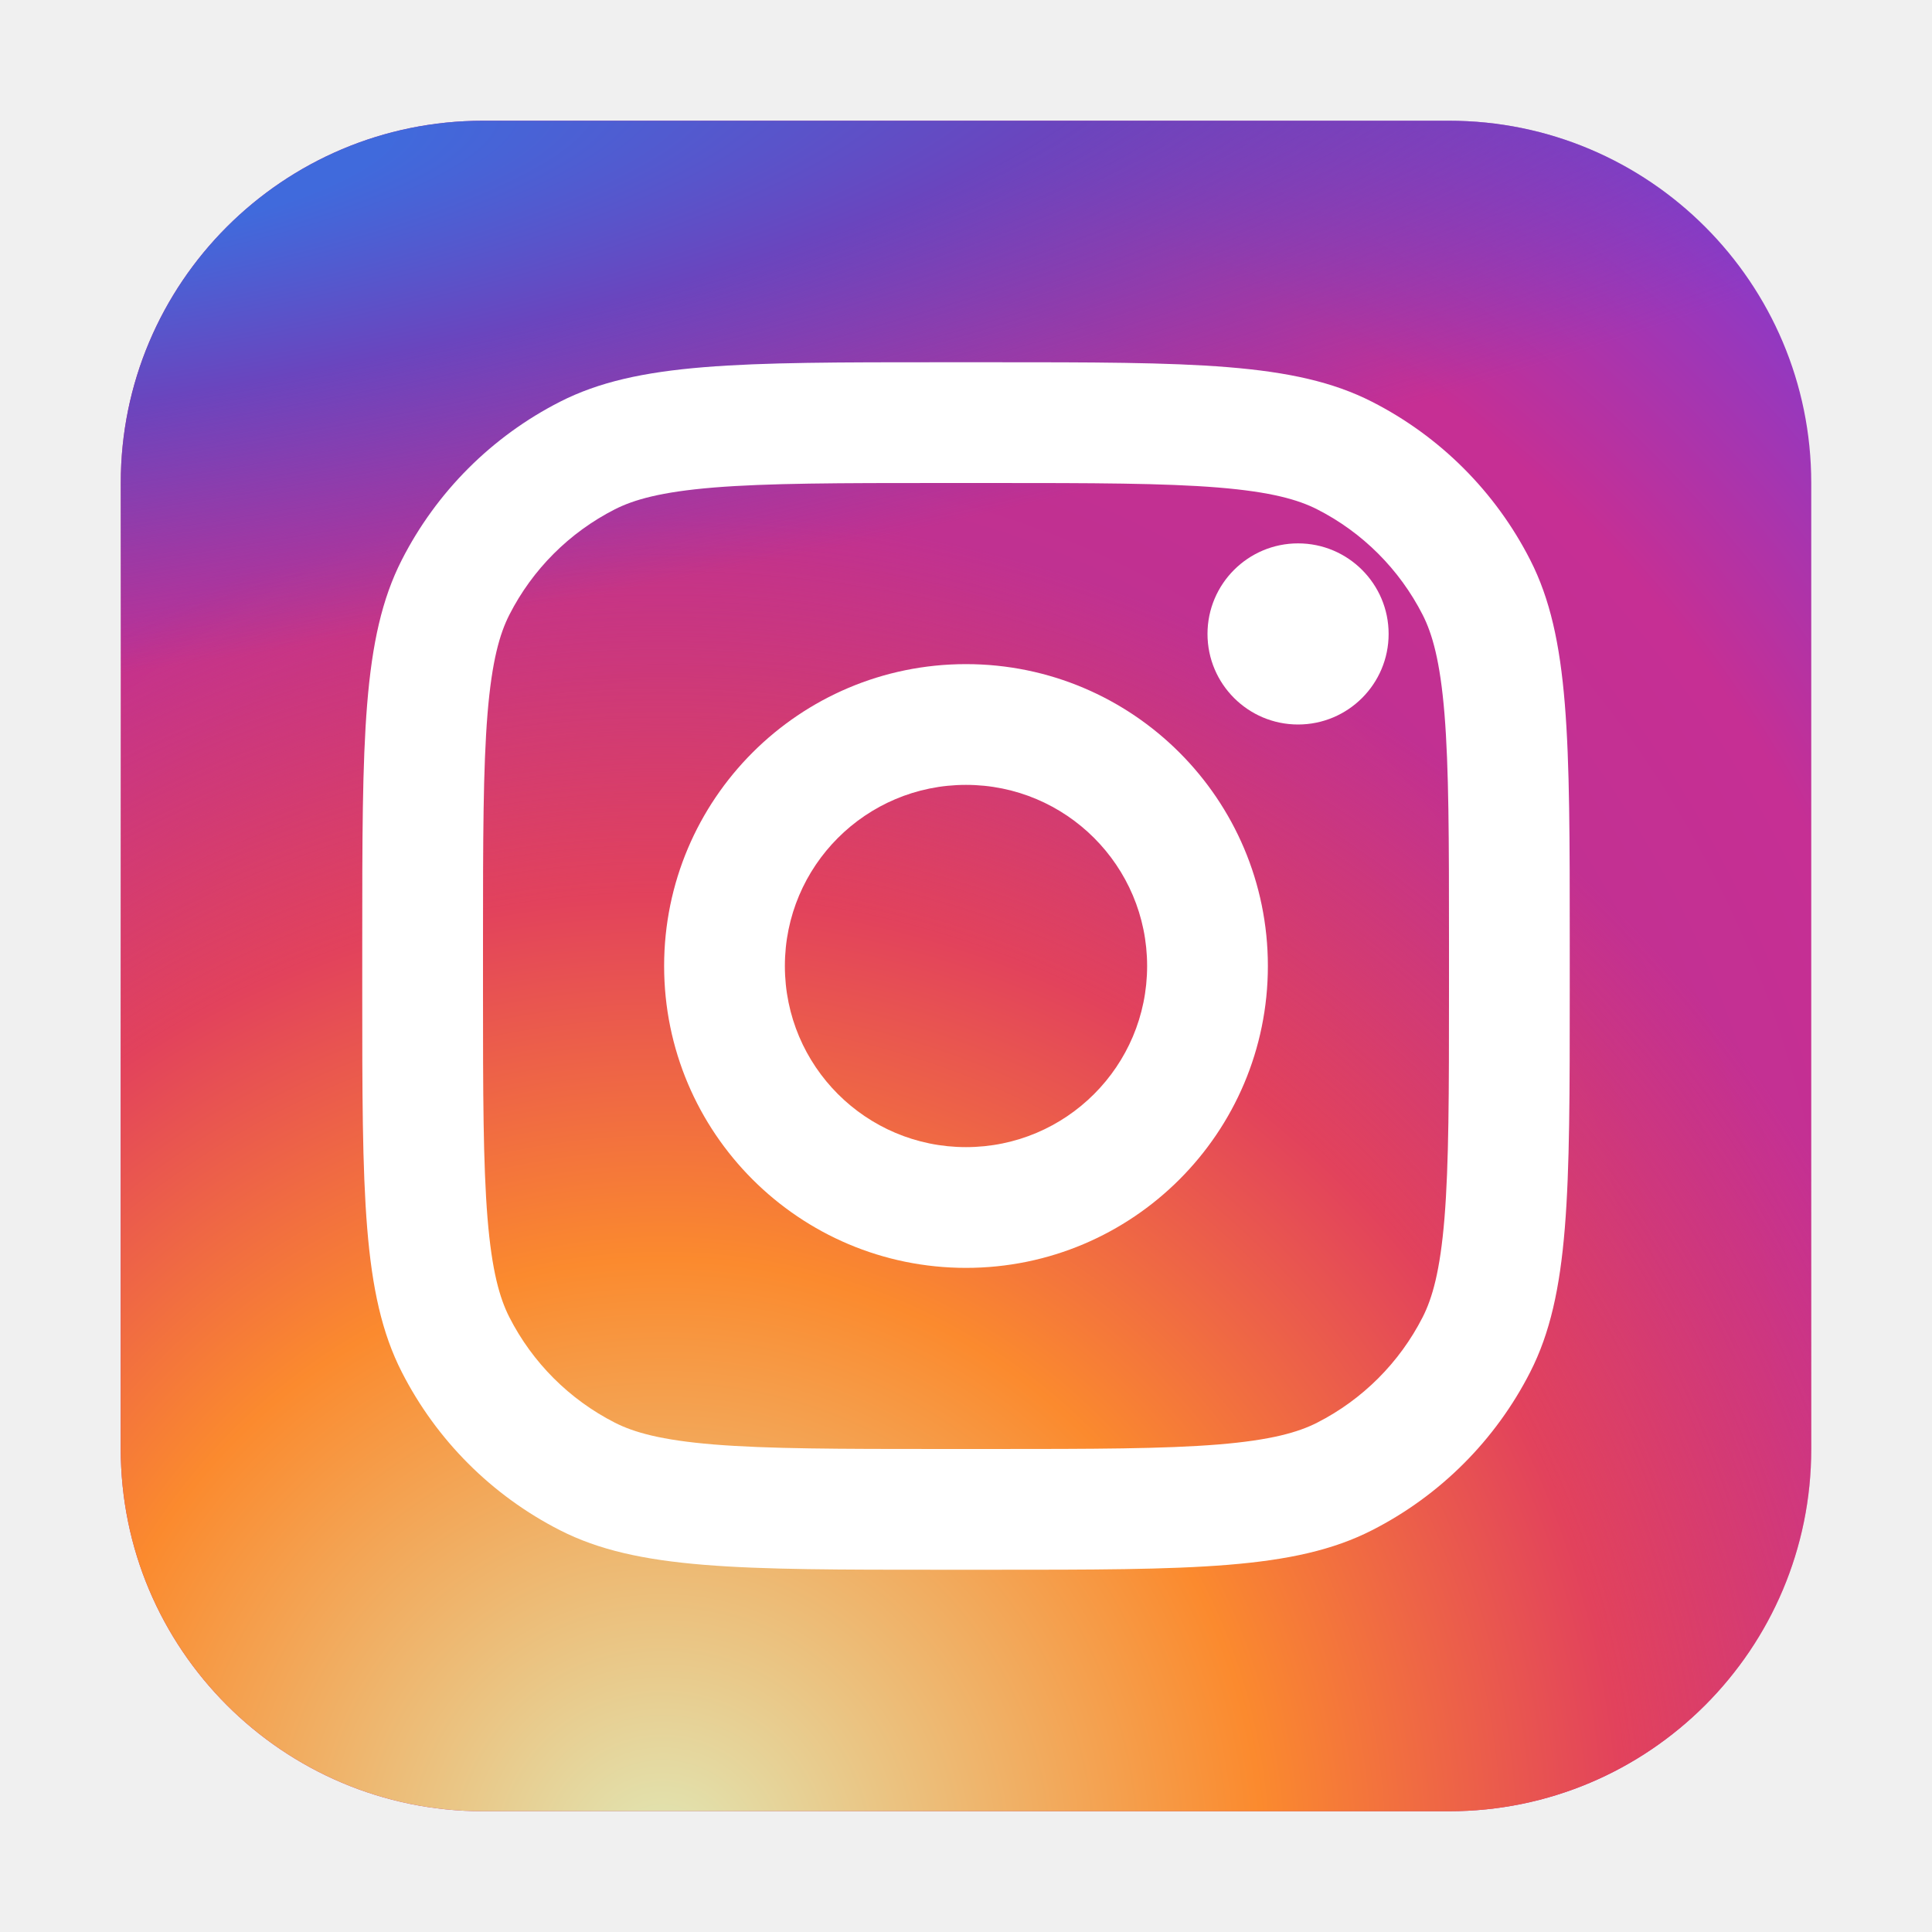
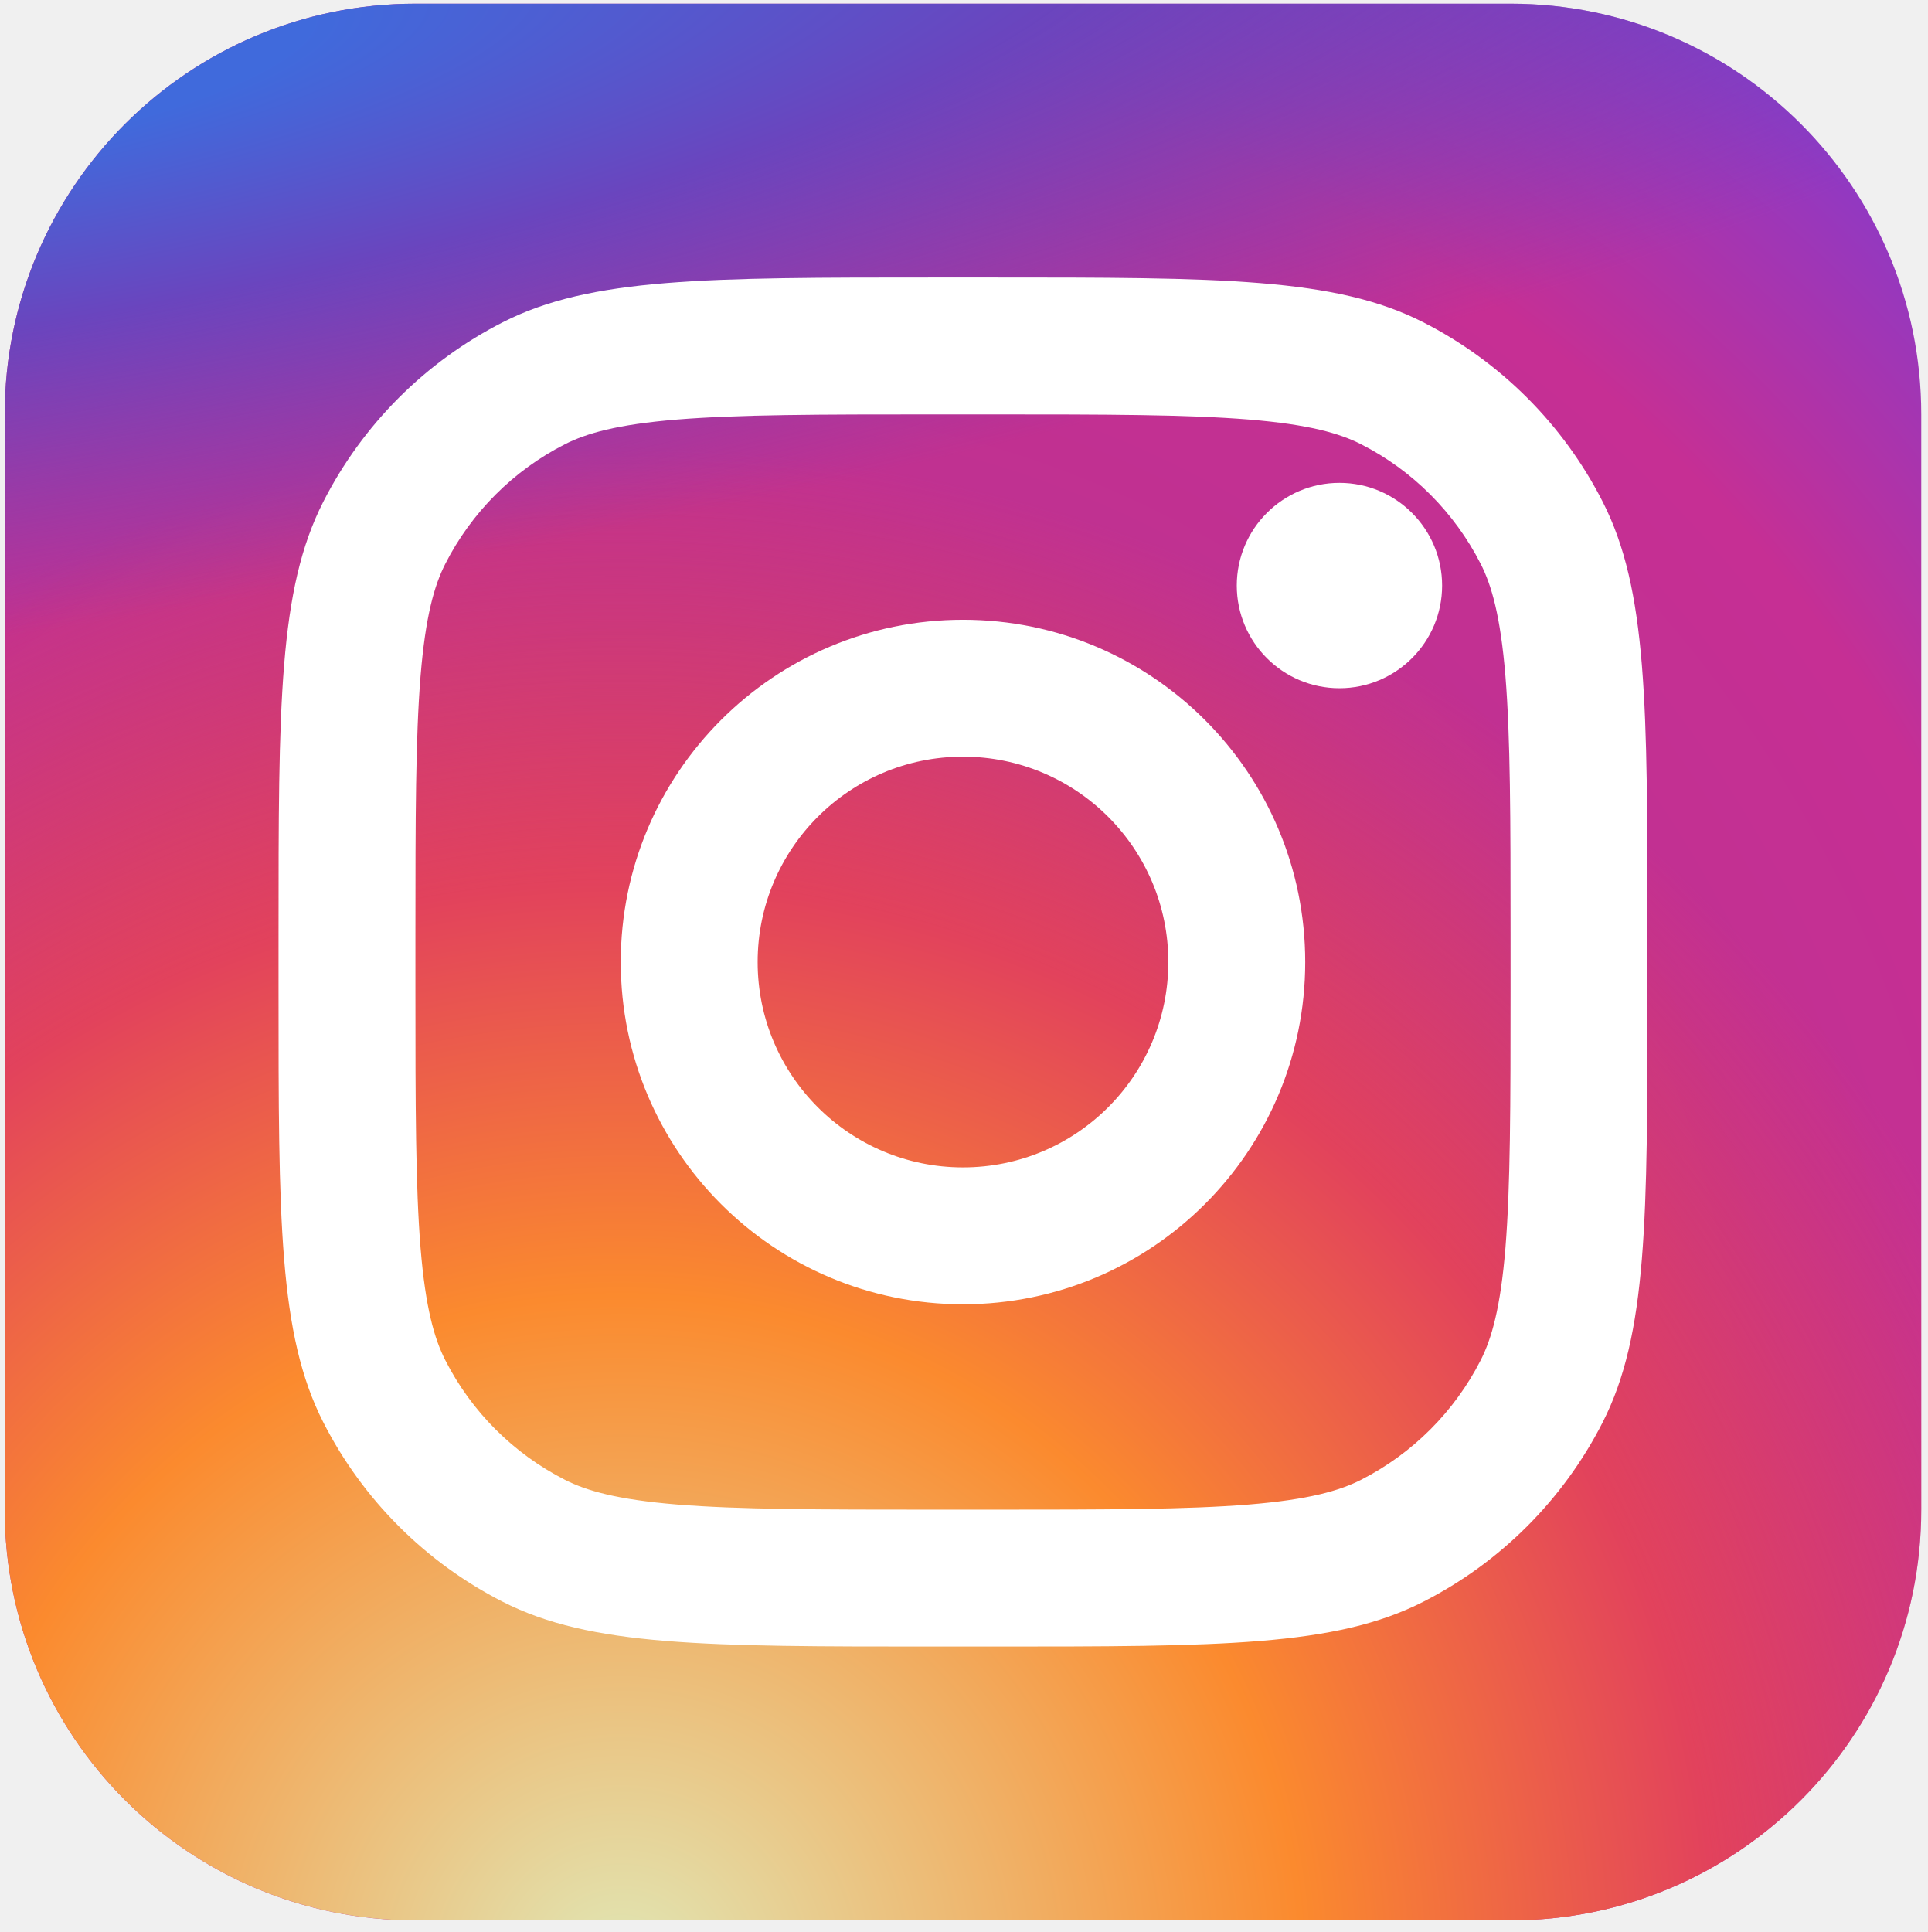
- <svg xmlns="http://www.w3.org/2000/svg" width="800px" height="800px" viewBox="0 0 32 32" fill="none">
-   <rect x="2" y="2" width="28" height="28" rx="6" fill="url(#paint0_radial_87_7153)" />
-   <rect x="2" y="2" width="28" height="28" rx="6" fill="url(#paint1_radial_87_7153)" />
-   <rect x="2" y="2" width="28" height="28" rx="6" fill="url(#paint2_radial_87_7153)" />
-   <path d="M23 10.5C23 11.328 22.328 12 21.5 12C20.672 12 20 11.328 20 10.5C20 9.672 20.672 9 21.5 9C22.328 9 23 9.672 23 10.5Z" fill="white" />
-   <path fill-rule="evenodd" clip-rule="evenodd" d="M16 21C18.761 21 21 18.761 21 16C21 13.239 18.761 11 16 11C13.239 11 11 13.239 11 16C11 18.761 13.239 21 16 21ZM16 19C17.657 19 19 17.657 19 16C19 14.343 17.657 13 16 13C14.343 13 13 14.343 13 16C13 17.657 14.343 19 16 19Z" fill="white" />
-   <path fill-rule="evenodd" clip-rule="evenodd" d="M6 15.6C6 12.24 6 10.559 6.654 9.276C7.229 8.147 8.147 7.229 9.276 6.654C10.559 6 12.24 6 15.6 6H16.4C19.76 6 21.441 6 22.724 6.654C23.853 7.229 24.771 8.147 25.346 9.276C26 10.559 26 12.24 26 15.6V16.4C26 19.76 26 21.441 25.346 22.724C24.771 23.853 23.853 24.771 22.724 25.346C21.441 26 19.76 26 16.4 26H15.6C12.24 26 10.559 26 9.276 25.346C8.147 24.771 7.229 23.853 6.654 22.724C6 21.441 6 19.76 6 16.4V15.6ZM15.6 8H16.4C18.113 8 19.278 8.002 20.178 8.075C21.055 8.147 21.503 8.277 21.816 8.436C22.569 8.819 23.18 9.431 23.564 10.184C23.723 10.497 23.853 10.945 23.925 11.822C23.998 12.722 24 13.887 24 15.6V16.4C24 18.113 23.998 19.278 23.925 20.178C23.853 21.055 23.723 21.503 23.564 21.816C23.18 22.569 22.569 23.18 21.816 23.564C21.503 23.723 21.055 23.853 20.178 23.925C19.278 23.998 18.113 24 16.4 24H15.6C13.887 24 12.722 23.998 11.822 23.925C10.945 23.853 10.497 23.723 10.184 23.564C9.431 23.18 8.819 22.569 8.436 21.816C8.277 21.503 8.147 21.055 8.075 20.178C8.002 19.278 8 18.113 8 16.4V15.6C8 13.887 8.002 12.722 8.075 11.822C8.147 10.945 8.277 10.497 8.436 10.184C8.819 9.431 9.431 8.819 10.184 8.436C10.497 8.277 10.945 8.147 11.822 8.075C12.722 8.002 13.887 8 15.6 8Z" fill="white" />
+ <svg xmlns="http://www.w3.org/2000/svg" fill="none" viewBox="1.931 1.946 28.16 28.224" style="max-height: 500px" width="28.16" height="28.224">
+   <rect fill="url(#paint0_radial_87_7153)" rx="6" height="28" width="28" y="2" x="2" />
+   <rect fill="url(#paint1_radial_87_7153)" rx="6" height="28" width="28" y="2" x="2" />
+   <rect fill="url(#paint2_radial_87_7153)" rx="6" height="28" width="28" y="2" x="2" />
+   <path fill="white" d="M23 10.5C23 11.328 22.328 12 21.5 12C20.672 12 20 11.328 20 10.5C20 9.672 20.672 9 21.5 9C22.328 9 23 9.672 23 10.5Z" />
+   <path fill="white" d="M16 21C18.761 21 21 18.761 21 16C21 13.239 18.761 11 16 11C13.239 11 11 13.239 11 16C11 18.761 13.239 21 16 21ZM16 19C17.657 19 19 17.657 19 16C19 14.343 17.657 13 16 13C14.343 13 13 14.343 13 16C13 17.657 14.343 19 16 19Z" clip-rule="evenodd" fill-rule="evenodd" />
+   <path fill="white" d="M6 15.6C6 12.24 6 10.559 6.654 9.276C7.229 8.147 8.147 7.229 9.276 6.654C10.559 6 12.24 6 15.6 6H16.4C19.76 6 21.441 6 22.724 6.654C23.853 7.229 24.771 8.147 25.346 9.276C26 10.559 26 12.24 26 15.6V16.4C26 19.76 26 21.441 25.346 22.724C24.771 23.853 23.853 24.771 22.724 25.346C21.441 26 19.76 26 16.4 26H15.6C12.24 26 10.559 26 9.276 25.346C8.147 24.771 7.229 23.853 6.654 22.724C6 21.441 6 19.76 6 16.4V15.6ZM15.6 8H16.4C18.113 8 19.278 8.002 20.178 8.075C21.055 8.147 21.503 8.277 21.816 8.436C22.569 8.819 23.18 9.431 23.564 10.184C23.723 10.497 23.853 10.945 23.925 11.822C23.998 12.722 24 13.887 24 15.6V16.4C24 18.113 23.998 19.278 23.925 20.178C23.853 21.055 23.723 21.503 23.564 21.816C23.18 22.569 22.569 23.18 21.816 23.564C21.503 23.723 21.055 23.853 20.178 23.925C19.278 23.998 18.113 24 16.4 24H15.6C13.887 24 12.722 23.998 11.822 23.925C10.945 23.853 10.497 23.723 10.184 23.564C9.431 23.18 8.819 22.569 8.436 21.816C8.277 21.503 8.147 21.055 8.075 20.178C8.002 19.278 8 18.113 8 16.4V15.6C8 13.887 8.002 12.722 8.075 11.822C8.147 10.945 8.277 10.497 8.436 10.184C8.819 9.431 9.431 8.819 10.184 8.436C10.497 8.277 10.945 8.147 11.822 8.075C12.722 8.002 13.887 8 15.6 8Z" clip-rule="evenodd" fill-rule="evenodd" />
  <defs>
-     <radialGradient id="paint0_radial_87_7153" cx="0" cy="0" r="1" gradientUnits="userSpaceOnUse" gradientTransform="translate(12 23) rotate(-55.3758) scale(25.5196)">
+     <radialGradient gradientTransform="translate(12 23) rotate(-55.3758) scale(25.5196)" gradientUnits="userSpaceOnUse" r="1" cy="0" cx="0" id="paint0_radial_87_7153">
      <stop stop-color="#B13589" />
-       <stop offset="0.793" stop-color="#C62F94" />
-       <stop offset="1" stop-color="#8A3AC8" />
+       <stop stop-color="#C62F94" offset="0.793" />
+       <stop stop-color="#8A3AC8" offset="1" />
    </radialGradient>
-     <radialGradient id="paint1_radial_87_7153" cx="0" cy="0" r="1" gradientUnits="userSpaceOnUse" gradientTransform="translate(11 31) rotate(-65.1363) scale(22.5942)">
+     <radialGradient gradientTransform="translate(11 31) rotate(-65.1363) scale(22.5942)" gradientUnits="userSpaceOnUse" r="1" cy="0" cx="0" id="paint1_radial_87_7153">
      <stop stop-color="#E0E8B7" />
-       <stop offset="0.445" stop-color="#FB8A2E" />
-       <stop offset="0.715" stop-color="#E2425C" />
-       <stop offset="1" stop-color="#E2425C" stop-opacity="0" />
+       <stop stop-color="#FB8A2E" offset="0.445" />
+       <stop stop-color="#E2425C" offset="0.715" />
+       <stop stop-opacity="0" stop-color="#E2425C" offset="1" />
    </radialGradient>
-     <radialGradient id="paint2_radial_87_7153" cx="0" cy="0" r="1" gradientUnits="userSpaceOnUse" gradientTransform="translate(0.500002 3) rotate(-8.1301) scale(38.8909 8.31836)">
-       <stop offset="0.157" stop-color="#406ADC" />
-       <stop offset="0.468" stop-color="#6A45BE" />
-       <stop offset="1" stop-color="#6A45BE" stop-opacity="0" />
+     <radialGradient gradientTransform="translate(0.500002 3) rotate(-8.1301) scale(38.8909 8.31836)" gradientUnits="userSpaceOnUse" r="1" cy="0" cx="0" id="paint2_radial_87_7153">
+       <stop stop-color="#406ADC" offset="0.157" />
+       <stop stop-color="#6A45BE" offset="0.468" />
+       <stop stop-opacity="0" stop-color="#6A45BE" offset="1" />
    </radialGradient>
  </defs>
</svg>
